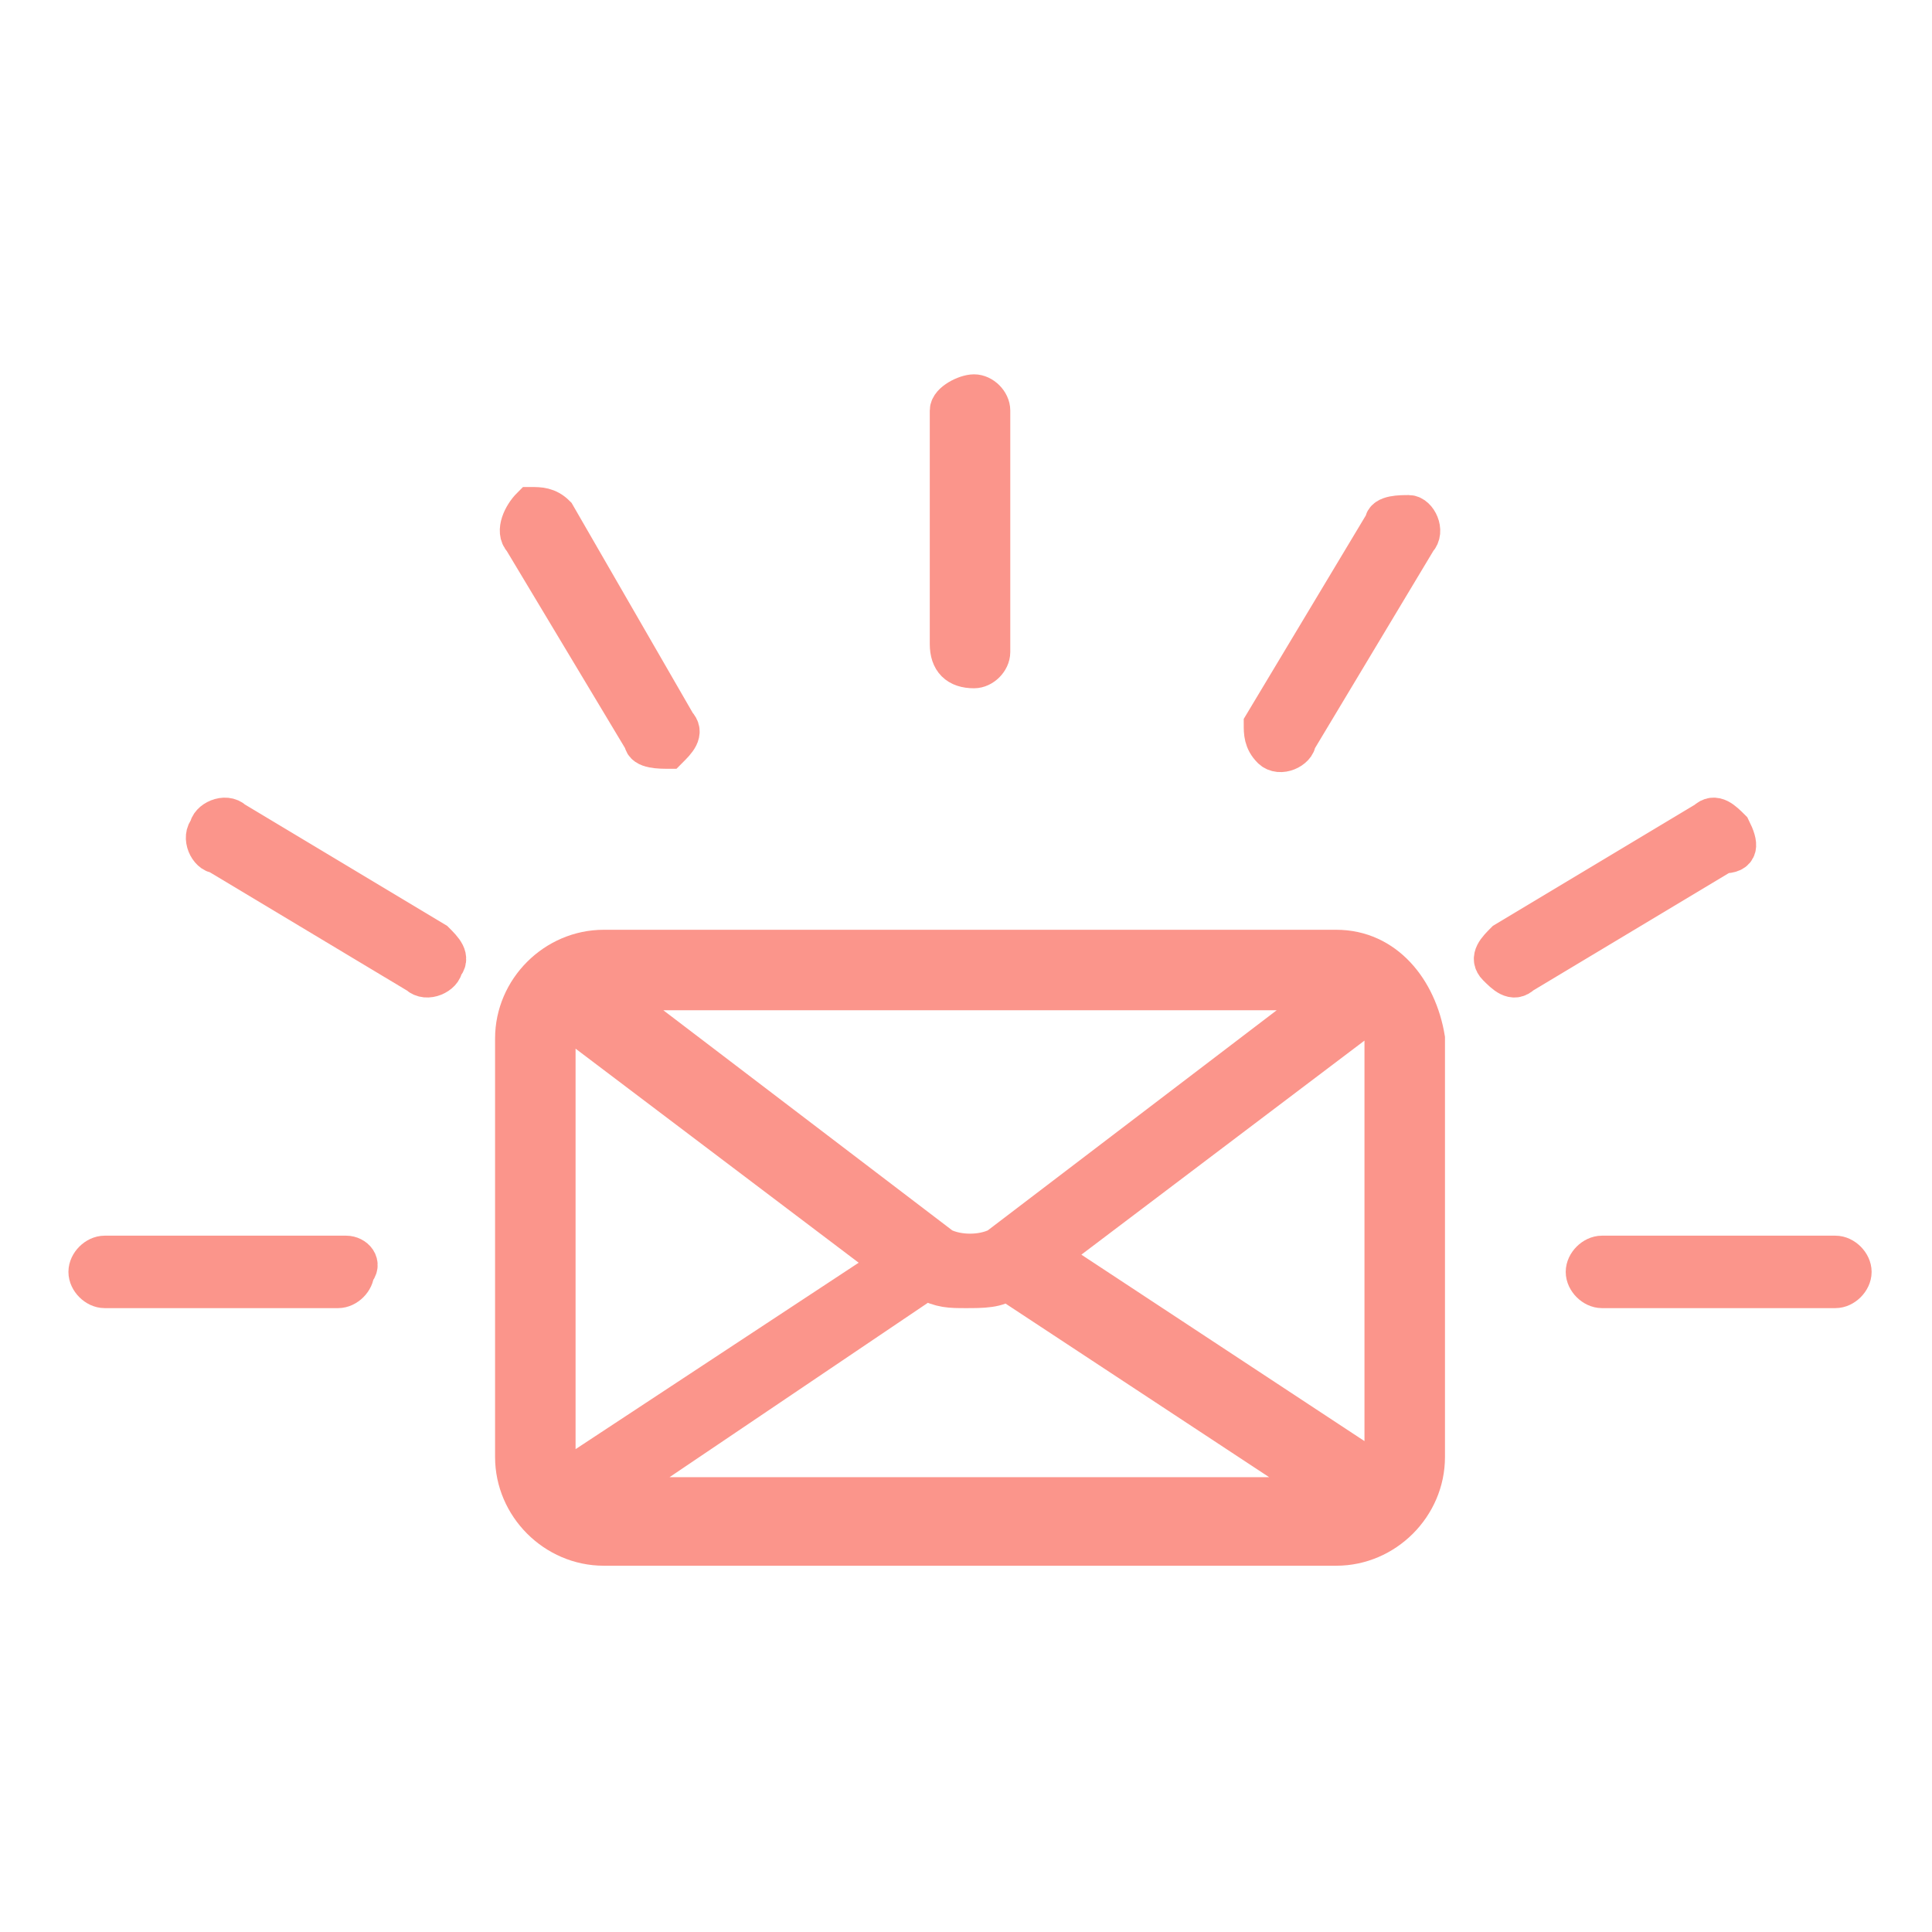
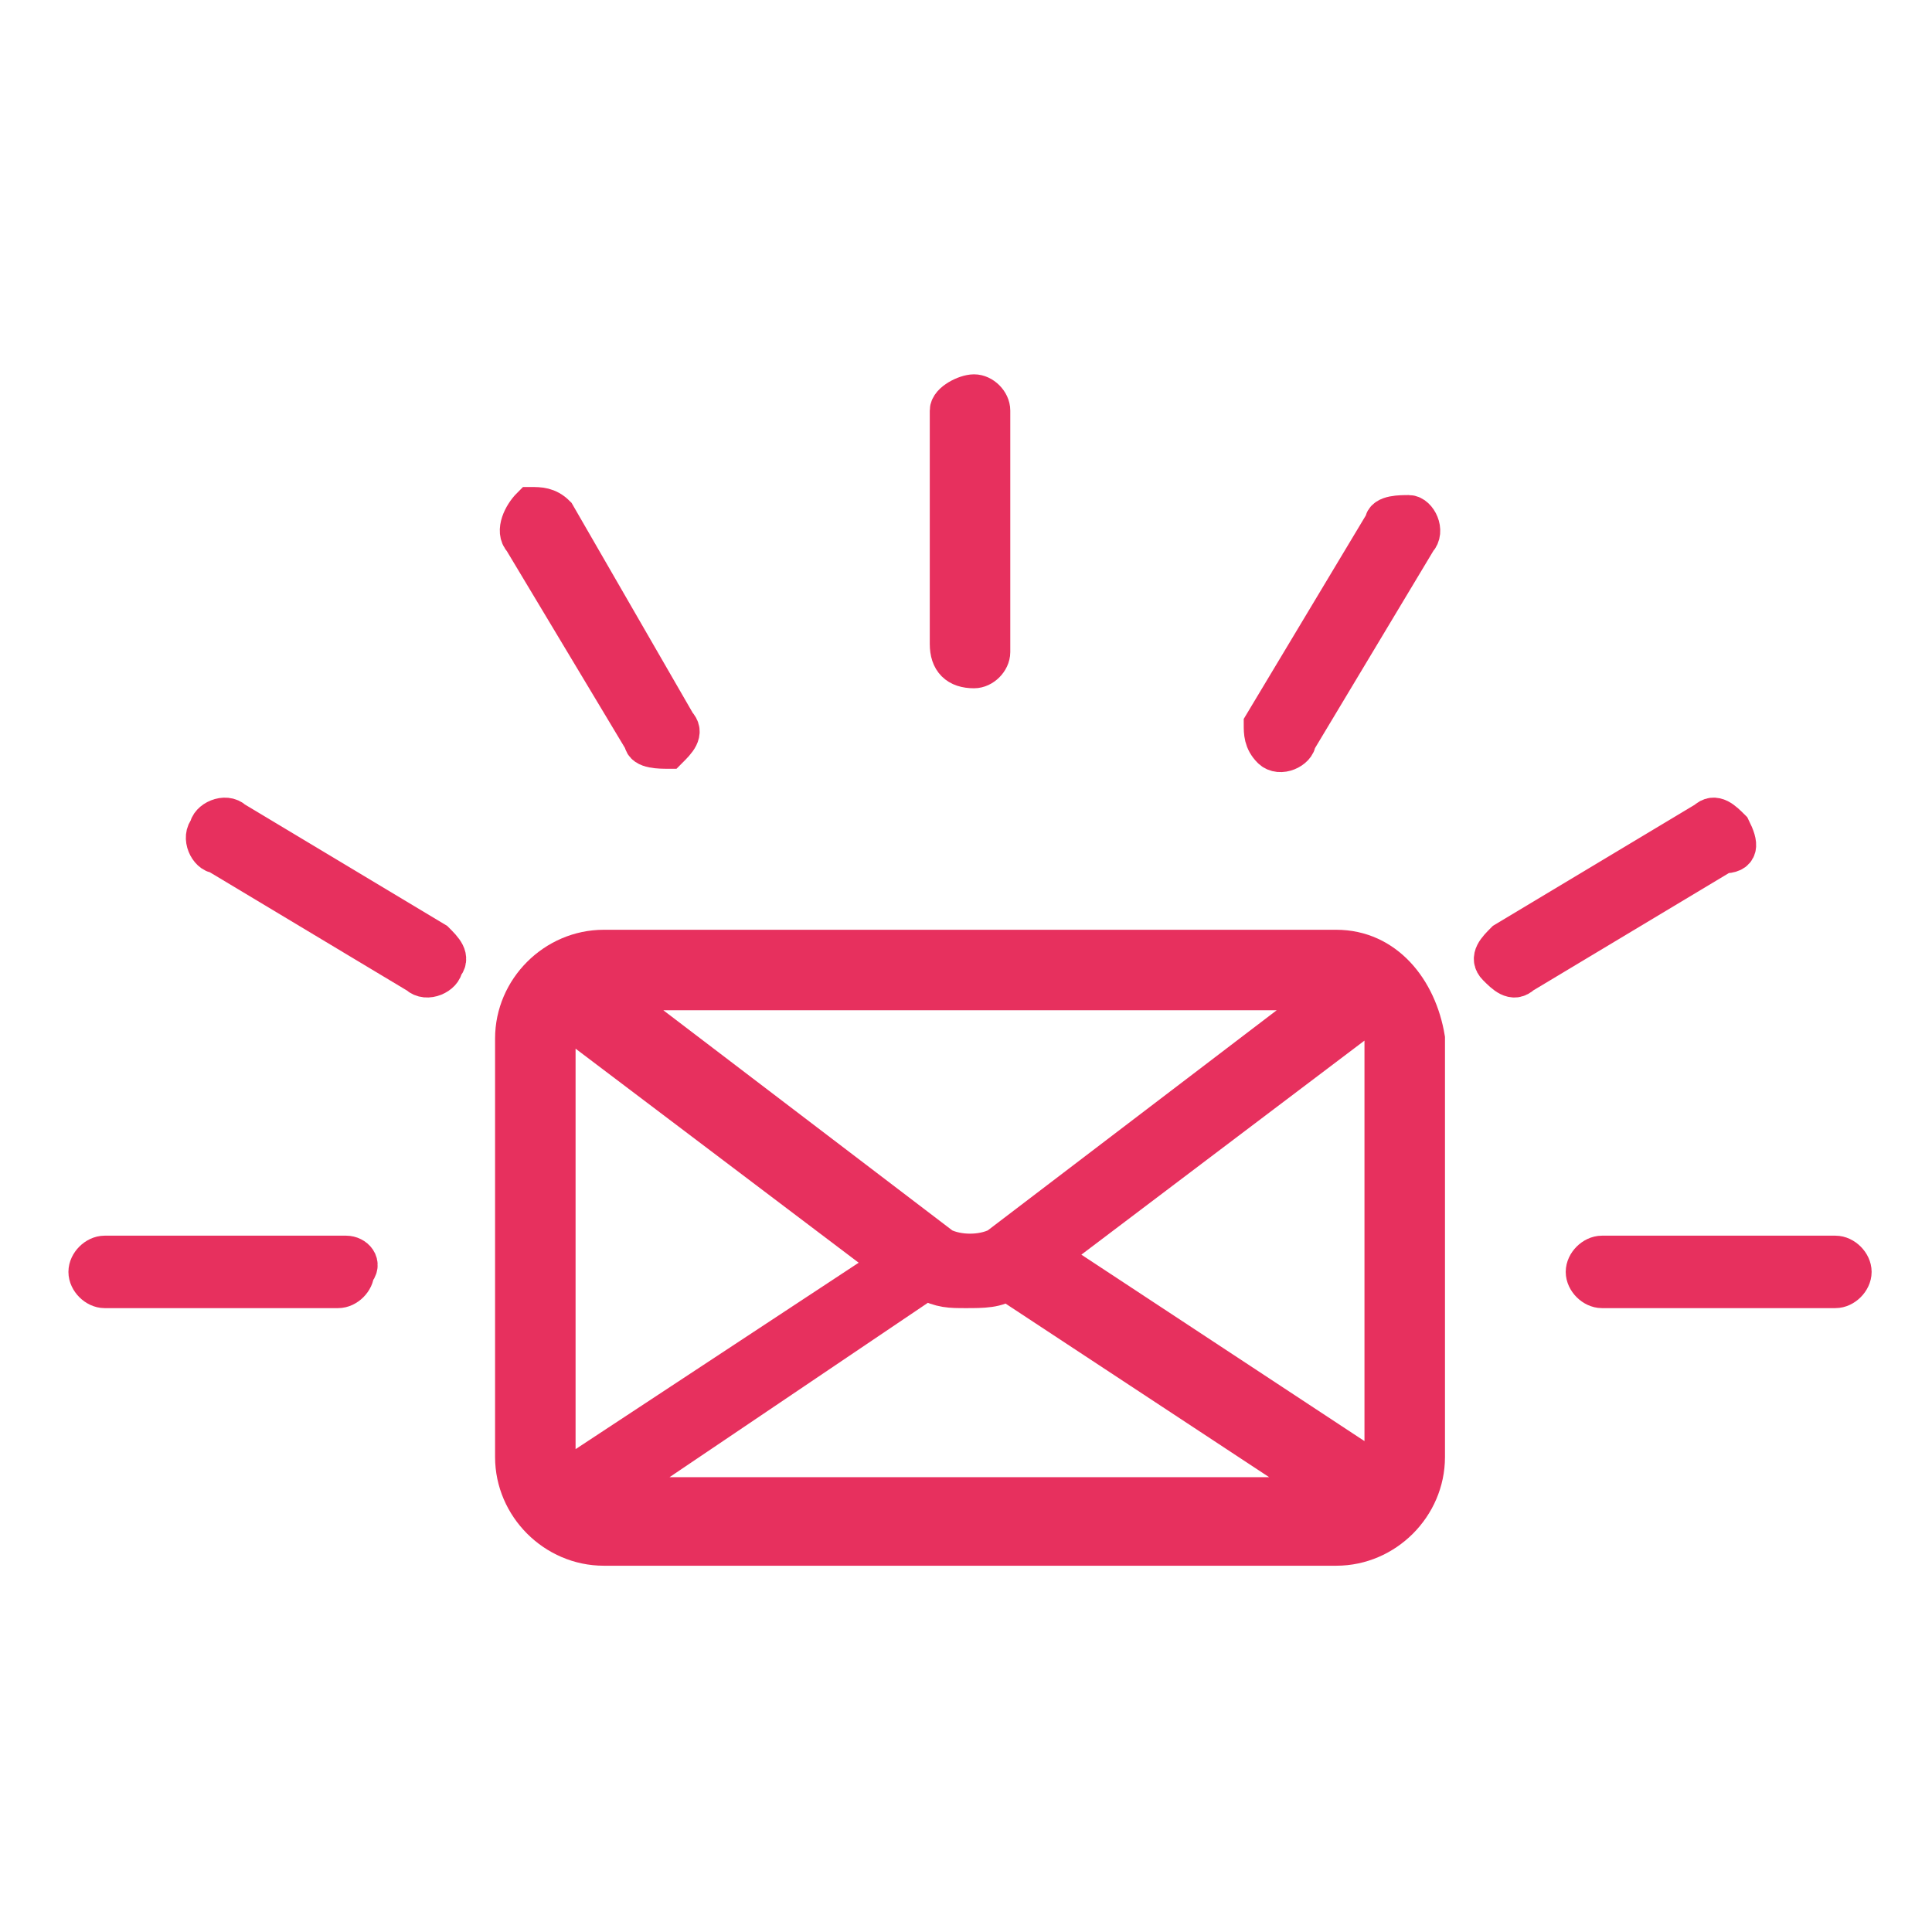
- <svg xmlns="http://www.w3.org/2000/svg" width="24" height="24" fill="#fb958b" stroke="#fb958b" stroke-width="0.5" viewBox="0 0 24 24">
+ <svg xmlns="http://www.w3.org/2000/svg" width="24" height="24" fill="#e7305e" stroke="#e7305e" stroke-width="0.5" viewBox="0 0 24 24">
  <g>
    <path d="M16.6,11.8H7.5c-0.6,0-1.1,0.5-1.1,1.1v5.2c0,0.6,0.5,1.1,1.1,1.1h9.1c0.6,0,1.1-0.5,1.1-1.1v-5.2   C17.6,12.3,17.2,11.8,16.6,11.8z M17.2,12.8v5.2c0,0.1,0,0.2-0.1,0.3L13,15.6l4.1-3.1C17.1,12.7,17.2,12.7,17.2,12.8z M16.6,12.3   C16.6,12.3,16.6,12.3,16.6,12.3l-4.2,3.2c-0.2,0.1-0.5,0.1-0.7,0l-4.2-3.2c0,0,0,0,0.1,0H16.6z M7,18.4c-0.1-0.1-0.1-0.2-0.1-0.3   v-5.2c0-0.1,0-0.2,0.1-0.3l4.1,3.1L7,18.4z M7.5,18.6l4-2.7c0.2,0.1,0.3,0.1,0.5,0.1c0.2,0,0.4,0,0.5-0.1l4.1,2.7c0,0,0,0,0,0H7.5z   " class="st0" />
    <path d="M4.3,15.6H1.3c-0.1,0-0.2,0.1-0.2,0.2c0,0.1,0.1,0.2,0.2,0.2h2.9c0.1,0,0.2-0.1,0.2-0.2   C4.5,15.7,4.4,15.6,4.3,15.6z" class="st0" />
    <path d="M22.8,15.6h-2.9c-0.1,0-0.2,0.1-0.2,0.2c0,0.1,0.1,0.2,0.2,0.2h2.9c0.1,0,0.2-0.1,0.2-0.2   C23,15.7,22.9,15.6,22.8,15.6z" class="st0" />
    <path d="M5.4,11.7l-2.5-1.5c-0.1-0.1-0.3,0-0.3,0.1c-0.1,0.1,0,0.3,0.1,0.3l2.5,1.5c0.1,0.1,0.3,0,0.3-0.1   C5.6,11.9,5.5,11.8,5.4,11.7z" class="st0" />
    <path d="M8.3,9.3c0.1-0.1,0.2-0.2,0.1-0.3L6.9,6.4C6.8,6.3,6.7,6.3,6.6,6.3C6.5,6.4,6.4,6.6,6.5,6.7l1.5,2.5   C8,9.3,8.2,9.3,8.3,9.3z" class="st0" />
    <path d="M12.1,8.3c0.1,0,0.2-0.1,0.2-0.2V5.1c0-0.1-0.1-0.2-0.2-0.2S11.8,5,11.8,5.1V8C11.8,8.2,11.9,8.3,12.1,8.3z" class="st0" />
    <path d="M15.8,9.3c0.1,0.1,0.3,0,0.3-0.1l1.5-2.5c0.1-0.1,0-0.3-0.1-0.3s-0.3,0-0.3,0.1l-1.5,2.5   C15.7,9.1,15.7,9.2,15.8,9.3z" class="st0" />
    <path d="M21.5,10.3c-0.1-0.1-0.2-0.2-0.3-0.1l-2.5,1.5c-0.1,0.1-0.2,0.2-0.1,0.3c0.1,0.1,0.2,0.2,0.3,0.1l2.5-1.5   C21.6,10.6,21.6,10.5,21.5,10.3z" class="st0" />
  </g>
</svg>
